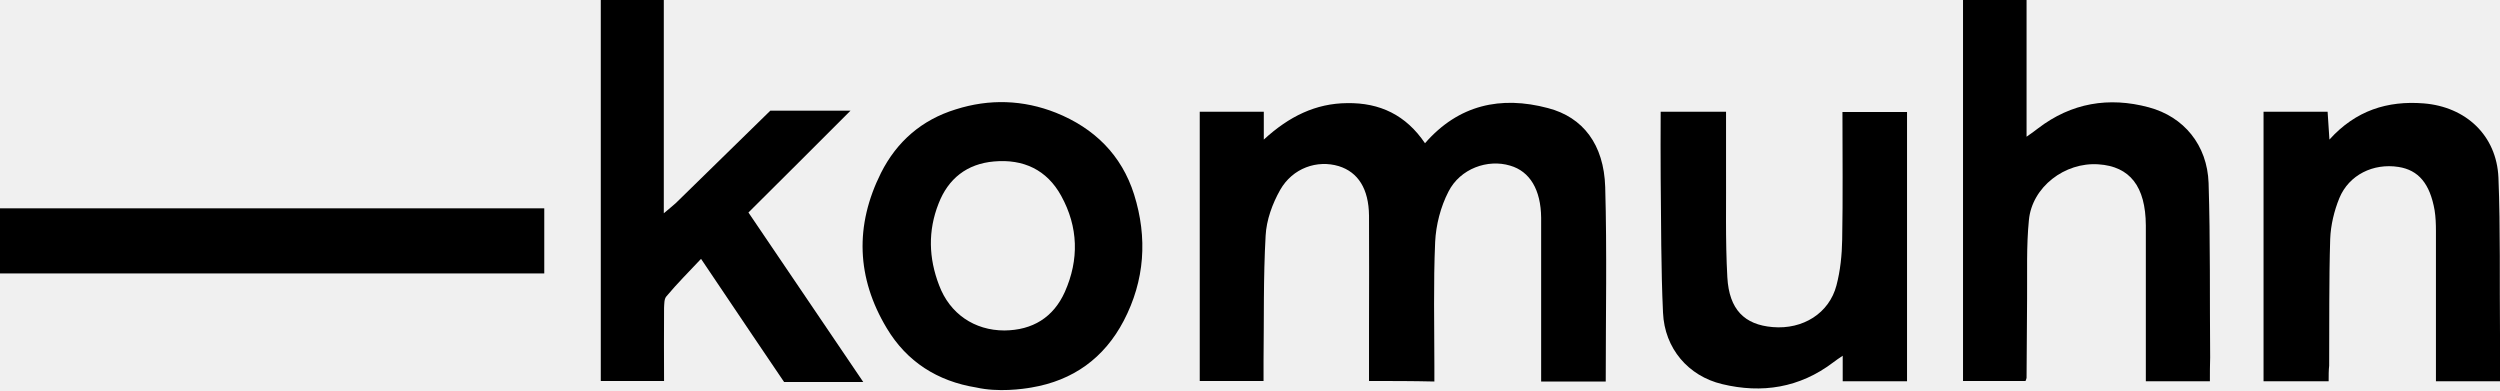
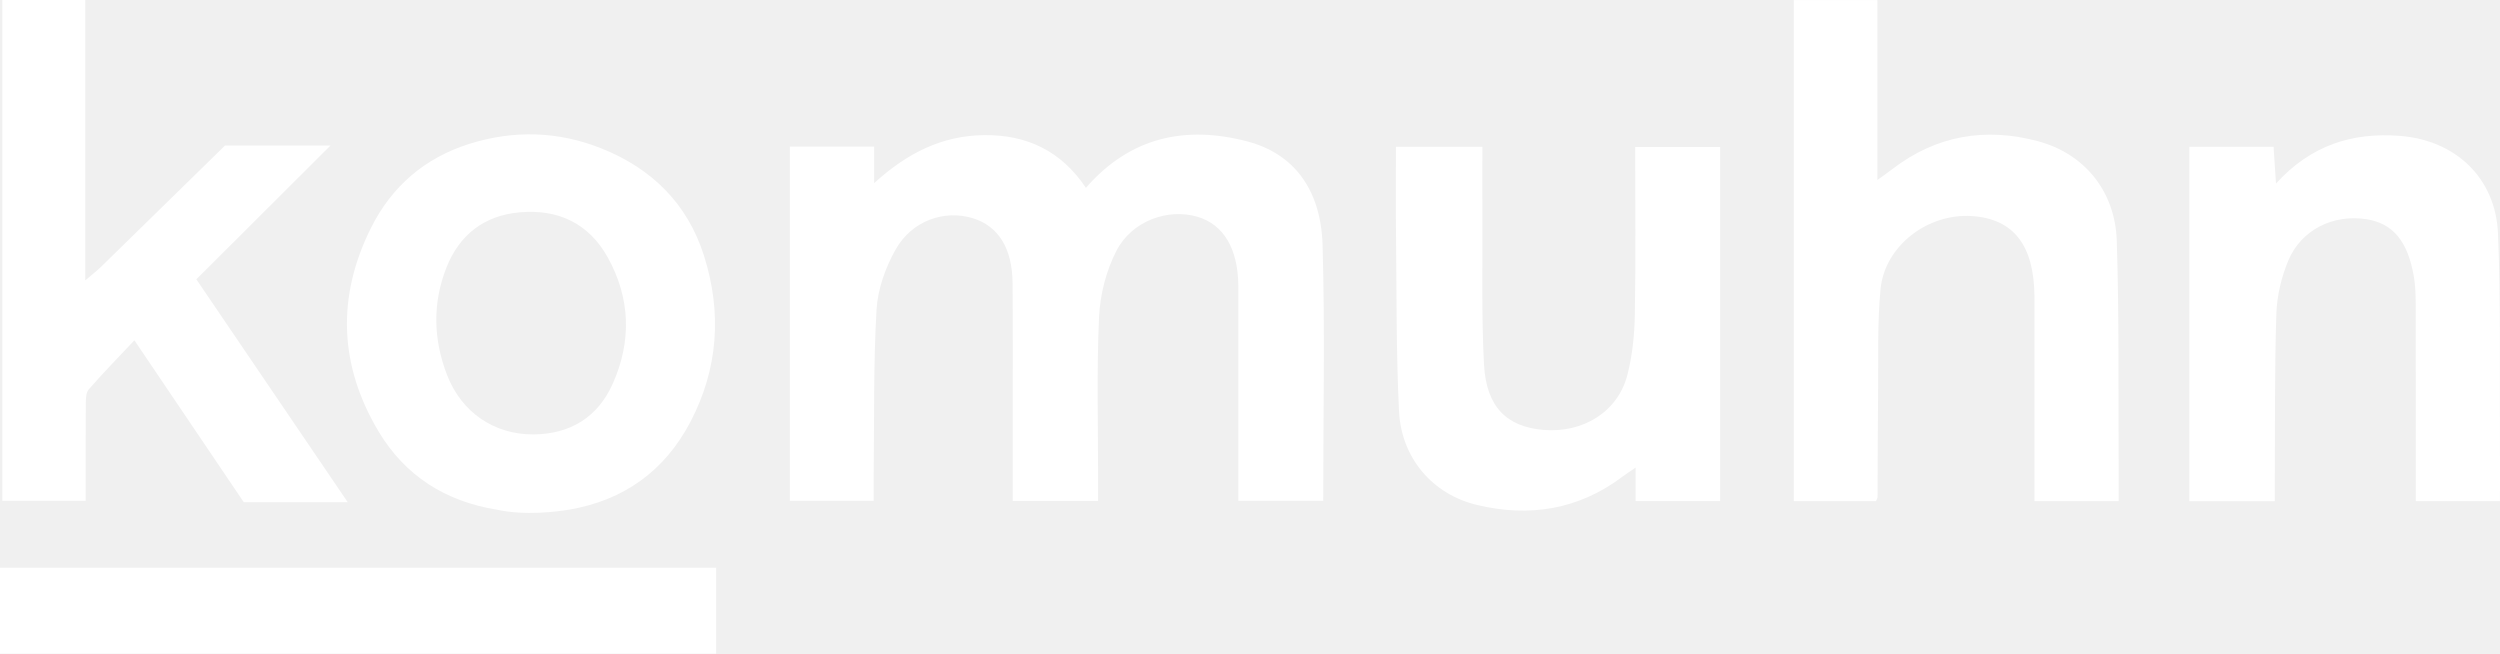
- <svg xmlns="http://www.w3.org/2000/svg" width="960" height="150" viewBox="0 0 960 150">
-   <path d="M525.7 146.3c0-7.1 0-13.9 0-20.6 0-14.3 0.1-28.6 0-42.9 -0.1-10.3-4.2-16.7-11.6-19 -8.3-2.5-17.7 0.7-22.5 9.1 -3 5.3-5.3 11.6-5.6 17.6 -0.9 16-0.6 32.1-0.8 48.1 0 2.4 0 4.9 0 7.7 -8.2 0-16.1 0-24.5 0 0-34.3 0-68.7 0-103.4 8.2 0 16.1 0 24.6 0 0 3.2 0 6.3 0 10.7 9.7-8.9 19.9-13.9 32-14 12.6-0.2 22.6 4.6 29.9 15.4 12.9-14.8 29.1-18.3 47.2-13.5 13.5 3.5 21.5 14 22 30.3 0.7 24.7 0.2 49.5 0.2 74.7 -8.1 0-16 0-24.8 0 0-1.7 0-3.5 0-5.3 0-17.8 0-35.6 0-53.4 0-1.4 0-2.8 0-4.2 -0.1-10.7-4.3-17.8-11.9-20 -8.6-2.6-19.2 1.1-23.7 10 -3 5.8-4.8 12.8-5.1 19.3 -0.7 15.9-0.3 31.8-0.3 47.6 0 1.9 0 3.8 0 6C542.3 146.3 534.4 146.3 525.7 146.3z" />
-   <path d="M848.6 146.4c-8.3 0-16.1 0-24.6 0 0-1.8 0-3.6 0-5.5 0-17.4 0-34.9 0-52.3 0-0.7 0-1.4 0-2.1 -0.1-14.9-6.1-22.6-18.2-23.4 -12.9-0.9-25.5 8.7-26.7 21.4 -1 10-0.6 20.2-0.7 30.3 -0.1 10.1-0.1 20.2-0.2 30.3 0 0.3-0.2 0.6-0.4 1.2 -7.8 0-15.8 0-24 0 0-48.7 0-97.3 0-146.3 8 0 15.9 0 24.4 0 0 17.2 0 34.3 0 52.5 2.1-1.5 3.3-2.3 4.4-3.2 12.8-9.8 27.2-12.2 42.5-8.1 13.5 3.6 22.5 14.5 23 29.1 0.7 22.3 0.4 44.6 0.6 67C848.6 140.2 848.6 143.1 848.6 146.4z" />
-   <path d="M331.5 146.7c-10 0-30.4 0-30.4 0s-21.6-31.9-31.9-47.3c-4.7 5-9.2 9.5-13.3 14.4 -0.9 1-0.8 2.9-0.9 4.4 -0.1 9.2 0 18.5 0 28.1 -8.2 0-16.1 0-24.3 0 0-48.6 0-97.2 0-146.3 7.9 0 15.8 0 24.2 0 0 27 0 53.8 0 81.9 2.1-1.8 3.4-2.8 4.6-3.9 11.1-10.9 36.3-35.5 36.3-35.5s21.5 0 30.8 0c-13.4 13.4-26.2 26.2-39.2 39.1C302.2 103.5 316.5 124.6 331.5 146.7z" />
-   <path d="M662.8 42.9c0 7 0 13.6 0 20.2 0.1 14.5-0.3 29 0.5 43.4 0.7 12.4 6.6 18.2 17.4 19.1 11.6 1 21.7-5.3 24.5-16 1.5-5.7 2.1-11.7 2.2-17.6 0.3-16.2 0.1-32.4 0.1-49 8.4 0 16.5 0 24.8 0 0 34.5 0 68.8 0 103.4 -8.2 0-16.3 0-24.7 0 0-3.1 0-6 0-9.8 -1.6 1.1-2.7 1.8-3.7 2.6 -12.8 9.7-27.3 12-42.6 8.3 -13-3.1-22.1-13.7-22.7-27.4 -0.8-17.2-0.7-34.5-0.9-51.8 -0.1-8.3 0-16.7 0-25.4C646 42.9 654 42.9 662.8 42.9z" />
-   <path d="M894.2 146.4c-8.8 0-16.8 0-25 0 0-34.6 0-68.8 0-103.5 8.2 0 16.1 0 24.6 0 0.2 3.3 0.4 6.6 0.7 10.7 10.1-11.2 22.3-15 36.2-13.9 16.2 1.3 28 12.3 28.7 28.5 0.8 20 0.4 40.1 0.6 60.2 0 5.9 0 11.8 0 18 -8.3 0-16 0-24.6 0 0-1.8 0-3.6 0-5.5 0-17.4 0-34.9 0-52.3 0-2.6-0.1-5.2-0.5-7.8 -1.8-10.3-6.2-15.5-13.9-16.7 -9.6-1.5-19 3-22.7 12 -2 4.9-3.3 10.4-3.5 15.6 -0.5 16.2-0.3 32.4-0.4 48.7C894.2 142.2 894.2 144.1 894.2 146.4z" />
-   <rect y="80" width="209" height="25" />
-   <path d="M374.9 148.8c-14.9-2.4-26.7-9.9-34.4-22.8 -11.6-19.3-12.3-39.4-2.2-59.6 6.1-12.1 15.7-20.4 28.7-24.4 12.9-4.1 25.9-3.7 38.5 1.3 14.7 5.9 25.2 16.2 30 31.4 5.2 16.6 4.1 33-4 48.5 -7.5 14.3-19.4 22.9-35.4 25.6C392.7 149.4 383.3 150.7 374.9 148.8zM385.7 126.9c10.8-0.1 18.8-5 23.2-14.8 5.5-12.4 5.2-24.9-1.4-36.9 -5.5-10-14.5-14.2-25.8-13.2 -10.4 0.9-17.6 6.6-21.3 16.2 -4.1 10.4-3.8 20.9 0.2 31.3C364.7 120.5 374.2 126.9 385.7 126.9z" />
+ <svg xmlns="http://www.w3.org/2000/svg" xmlns:xlink="http://www.w3.org/1999/xlink" version="1.1" id="Layer_1" x="0px" y="0px" width="960px" height="251px" viewBox="0 0 960 251" enable-background="new 0 0 960 251" xml:space="preserve">
+   <g>
+     <g>
+       <defs>
+         <polygon id="SVGID_37_" points="2158.698,1019.365 2089.208,1019.365 2089.208,970.348 2054.999,970.348 2054.999,1019.459      2054.999,1053.881 2054.999,1107.811 2089.208,1107.811 2089.208,1053.465 2158.698,1053.465 2158.698,1107.811      2192.906,1107.811 2192.906,1053.881 2192.906,1019.459 2192.906,970.348 2158.698,970.348    " />
+       </defs>
+       <use xlink:href="#SVGID_37_" overflow="visible" fill-rule="evenodd" clip-rule="evenodd" fill="#FB4D5B" />
+       <clipPath id="SVGID_2_">
+         <use xlink:href="#SVGID_37_" overflow="visible" />
+       </clipPath>
+       <g clip-path="url(#SVGID_2_)">
+         <defs>
+           <rect id="SVGID_39_" x="868.718" y="-711.021" width="2031.692" height="7054.486" />
+         </defs>
+         <use xlink:href="#SVGID_39_" overflow="visible" fill="#FB4D5B" />
+         <clipPath id="SVGID_4_">
+           <use xlink:href="#SVGID_39_" overflow="visible" />
+         </clipPath>
+       </g>
+     </g>
+     <g>
+       <defs>
+         <polygon id="SVGID_41_" points="2363.953,970.348 2329.744,970.348 2329.744,1032.491 2267.739,970.348 2233.53,970.348      2233.53,1107.811 2267.739,1107.811 2267.739,1068.381 2329.744,1068.381 2329.744,1107.811 2363.953,1107.811    " />
+       </defs>
+       <use xlink:href="#SVGID_41_" overflow="visible" fill-rule="evenodd" clip-rule="evenodd" fill="#FB4D5B" />
+       <clipPath id="SVGID_6_">
+         <use xlink:href="#SVGID_41_" overflow="visible" />
+       </clipPath>
+       <g clip-path="url(#SVGID_6_)">
+         <defs>
+           <rect id="SVGID_43_" x="868.718" y="-711.021" width="2031.692" height="7054.486" />
+         </defs>
+         <use xlink:href="#SVGID_43_" overflow="visible" fill="#FB4D5B" />
+         <clipPath id="SVGID_8_">
+           <use xlink:href="#SVGID_43_" overflow="visible" />
+         </clipPath>
+       </g>
+     </g>
+   </g>
+   <g>
+     <g>
+       <path fill-rule="evenodd" clip-rule="evenodd" fill="#FFFFFF" d="M388.879,192.368c0-9.323,0-18.227,0-27.127    c0-18.821,0.094-37.639-0.047-56.457c-0.107-13.48-5.472-21.99-15.284-24.996c-10.861-3.312-23.3,0.871-29.579,11.94    c-3.939,6.936-6.919,15.284-7.376,23.167c-1.221,21.046-0.848,42.184-1.097,63.292c-0.033,3.199-0.004,6.402-0.004,10.125    c-10.784,0-21.199,0-32.193,0c0-45.135,0-90.361,0-136.009c10.752,0,21.205,0,32.36,0c0,4.195,0,8.226,0,14.033    c12.756-11.647,26.122-18.22,42.077-18.446c16.56-0.234,29.77,6.084,39.256,20.231c16.979-19.524,38.241-24.051,61.999-17.811    c17.738,4.656,28.252,18.362,28.879,39.811c0.949,32.526,0.248,65.106,0.248,98.188c-10.654,0-21.087,0-32.599,0    c0-2.177,0-4.587,0-7.004c0-23.403,0-46.808,0-70.217c0-1.833,0.009-3.673-0.008-5.503c-0.143-14.088-5.637-23.344-15.625-26.326    c-11.317-3.375-25.241,1.49-31.208,13.101c-3.924,7.643-6.256,16.819-6.646,25.428c-0.947,20.843-0.341,41.752-0.362,62.635    c-0.004,2.492,0,4.978,0,7.944C410.8,192.368,400.363,192.368,388.879,192.368z" />
+     </g>
+     <g>
+       <path fill-rule="evenodd" clip-rule="evenodd" fill="#FFFFFF" d="M813.566,192.444c-10.878,0-21.105,0-32.334,0    c0-2.366,0-4.78,0-7.197c0-22.933,0-45.864,0-68.798c0-0.915,0.012-1.833,0-2.751c-0.183-19.568-8.048-29.655-23.979-30.726    c-17.013-1.145-33.55,11.439-35.132,28.116c-1.252,13.187-0.785,26.543-0.934,39.826c-0.158,13.297-0.129,26.598-0.203,39.895    c-0.004,0.41-0.287,0.823-0.588,1.627c-10.291,0-20.717,0-31.572,0c0-64.098,0-127.96,0-192.417c10.489,0,20.871,0,32.088,0    c0,22.554,0,45.107,0,69.095c2.731-1.983,4.296-3.054,5.793-4.207c16.837-12.95,35.732-16.072,55.88-10.682    c17.77,4.757,29.635,19.126,30.256,38.238c0.949,29.32,0.553,58.682,0.726,88.035    C813.584,184.352,813.566,188.204,813.566,192.444z" />
+     </g>
+     <g>
+       <path fill-rule="evenodd" clip-rule="evenodd" fill="#FFFFFF" d="M133.52,192.837c-13.177,0-39.92,0-39.92,0    s-28.384-42.006-41.994-62.165c-6.165,6.557-12.042,12.55-17.538,18.871c-1.124,1.292-1.101,3.829-1.124,5.793    c-0.087,12.152-0.043,24.302-0.043,36.976c-10.768,0-21.161,0-31.993,0c0-63.941,0-127.84,0-192.313c10.426,0,20.78,0,31.823,0    c0,35.473,0,70.699,0,107.675c2.81-2.404,4.496-3.677,5.999-5.151c14.596-14.282,47.679-46.641,47.679-46.641s28.229,0,40.499,0    c-17.671,17.62-34.483,34.392-51.512,51.373C94.987,136.1,113.846,163.873,133.52,192.837z" />
+     </g>
+     <g>
+       <path fill-rule="evenodd" clip-rule="evenodd" fill="#FFFFFF" d="M569.236,56.369c0,9.169-0.046,17.836,0.004,26.504    c0.114,19.035-0.391,38.104,0.619,57.099c0.867,16.267,8.708,23.929,22.82,25.114c15.272,1.278,28.586-6.978,32.221-21.079    c1.919-7.465,2.741-15.375,2.877-23.104c0.378-21.294,0.132-42.607,0.132-64.467c11.078,0,21.664,0,32.63,0    c0,45.333,0,90.433,0,135.966c-10.785,0-21.413,0-32.47,0c0-4.094,0-7.928,0-12.838c-2.164,1.484-3.583,2.374-4.919,3.383    c-16.893,12.773-35.854,15.787-56.023,10.945c-17.101-4.105-29.033-18.062-29.908-36.035c-1.101-22.665-0.898-45.397-1.152-68.101    c-0.127-10.969-0.024-21.942-0.024-33.388C547.17,56.369,557.608,56.369,569.236,56.369z" />
+     </g>
+     <g>
+       <path fill-rule="evenodd" clip-rule="evenodd" fill="#FFFFFF" d="M873.529,192.46c-11.575,0-22.049,0-32.838,0    c0-45.45,0-90.523,0-136.087c10.793,0,21.223,0,32.367,0c0.284,4.345,0.569,8.711,0.924,14.11    c13.283-14.688,29.299-19.726,47.566-18.309c21.356,1.653,36.779,16.126,37.679,37.499c1.105,26.335,0.589,52.738,0.749,79.107    c0.048,7.757,0.008,15.513,0.008,23.657c-10.86,0-21.099,0-32.326,0c0-2.359,0-4.772,0-7.189c0-22.94,0.026-45.882-0.028-68.817    c-0.012-3.425-0.144-6.9-0.717-10.264c-2.318-13.602-8.091-20.434-18.26-22c-12.659-1.945-24.925,3.98-29.909,15.82    c-2.695,6.395-4.4,13.643-4.626,20.574c-0.693,21.31-0.459,42.657-0.589,63.986C873.52,187.023,873.529,189.497,873.529,192.46z" />
+     </g>
+     <g>
+       <rect y="218" fill="#FFFFFF" width="275" height="33" />
+     </g>
+     <g id="caBLst.tif_3_">
+       <g>
+         <path fill="#FFFFFF" d="M190.668,195.691c-19.576-3.174-35.094-12.96-45.272-29.968c-15.212-25.423-16.156-51.834-2.871-78.342     c7.956-15.878,20.683-26.798,37.719-32.144c17.027-5.341,34.055-4.884,50.687,1.749c19.393,7.732,33.121,21.279,39.439,41.32     c6.881,21.816,5.423,43.349-5.271,63.734c-9.86,18.791-25.535,30.084-46.549,33.662     C214.077,196.462,201.664,198.121,190.668,195.691z M204.832,166.818c14.215-0.122,24.708-6.63,30.446-19.439     c7.287-16.261,6.833-32.782-1.865-48.463c-7.283-13.133-19.075-18.723-33.923-17.372c-13.638,1.24-23.092,8.62-28.072,21.246     c-5.385,13.655-5.027,27.533,0.238,41.167C177.234,158.395,189.784,166.883,204.832,166.818z" />
+       </g>
+     </g>
+   </g>
</svg>
